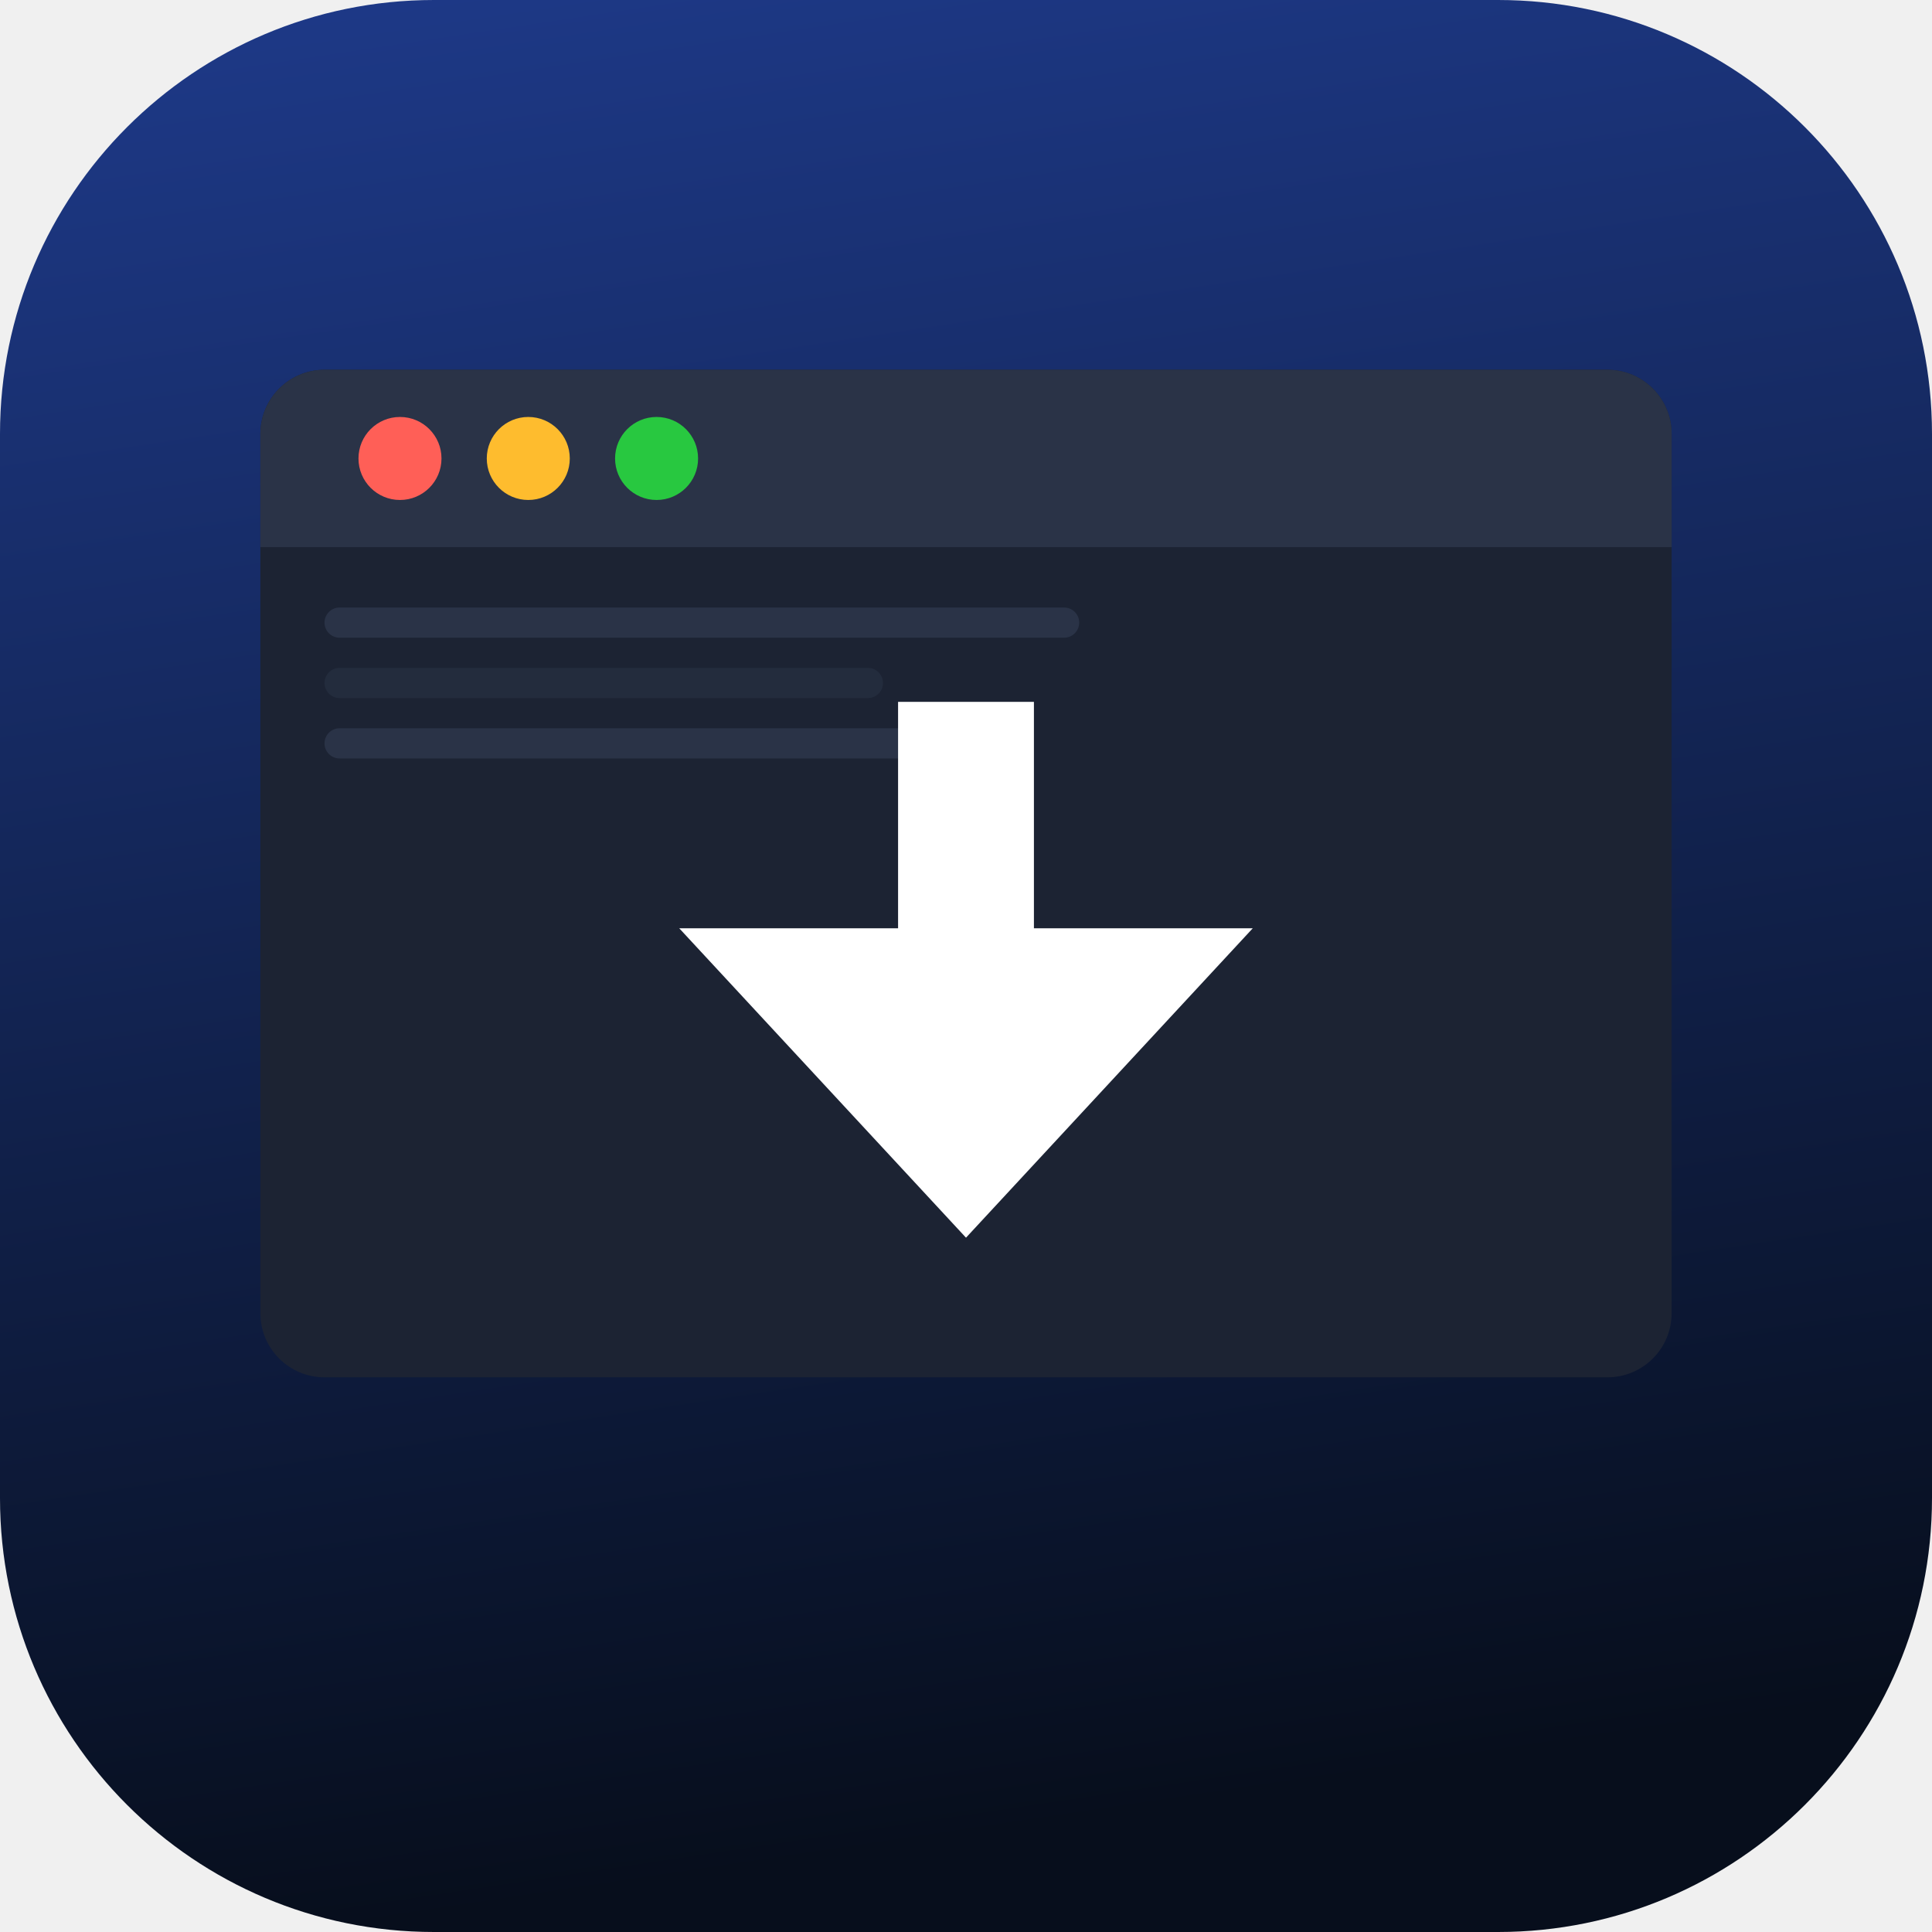
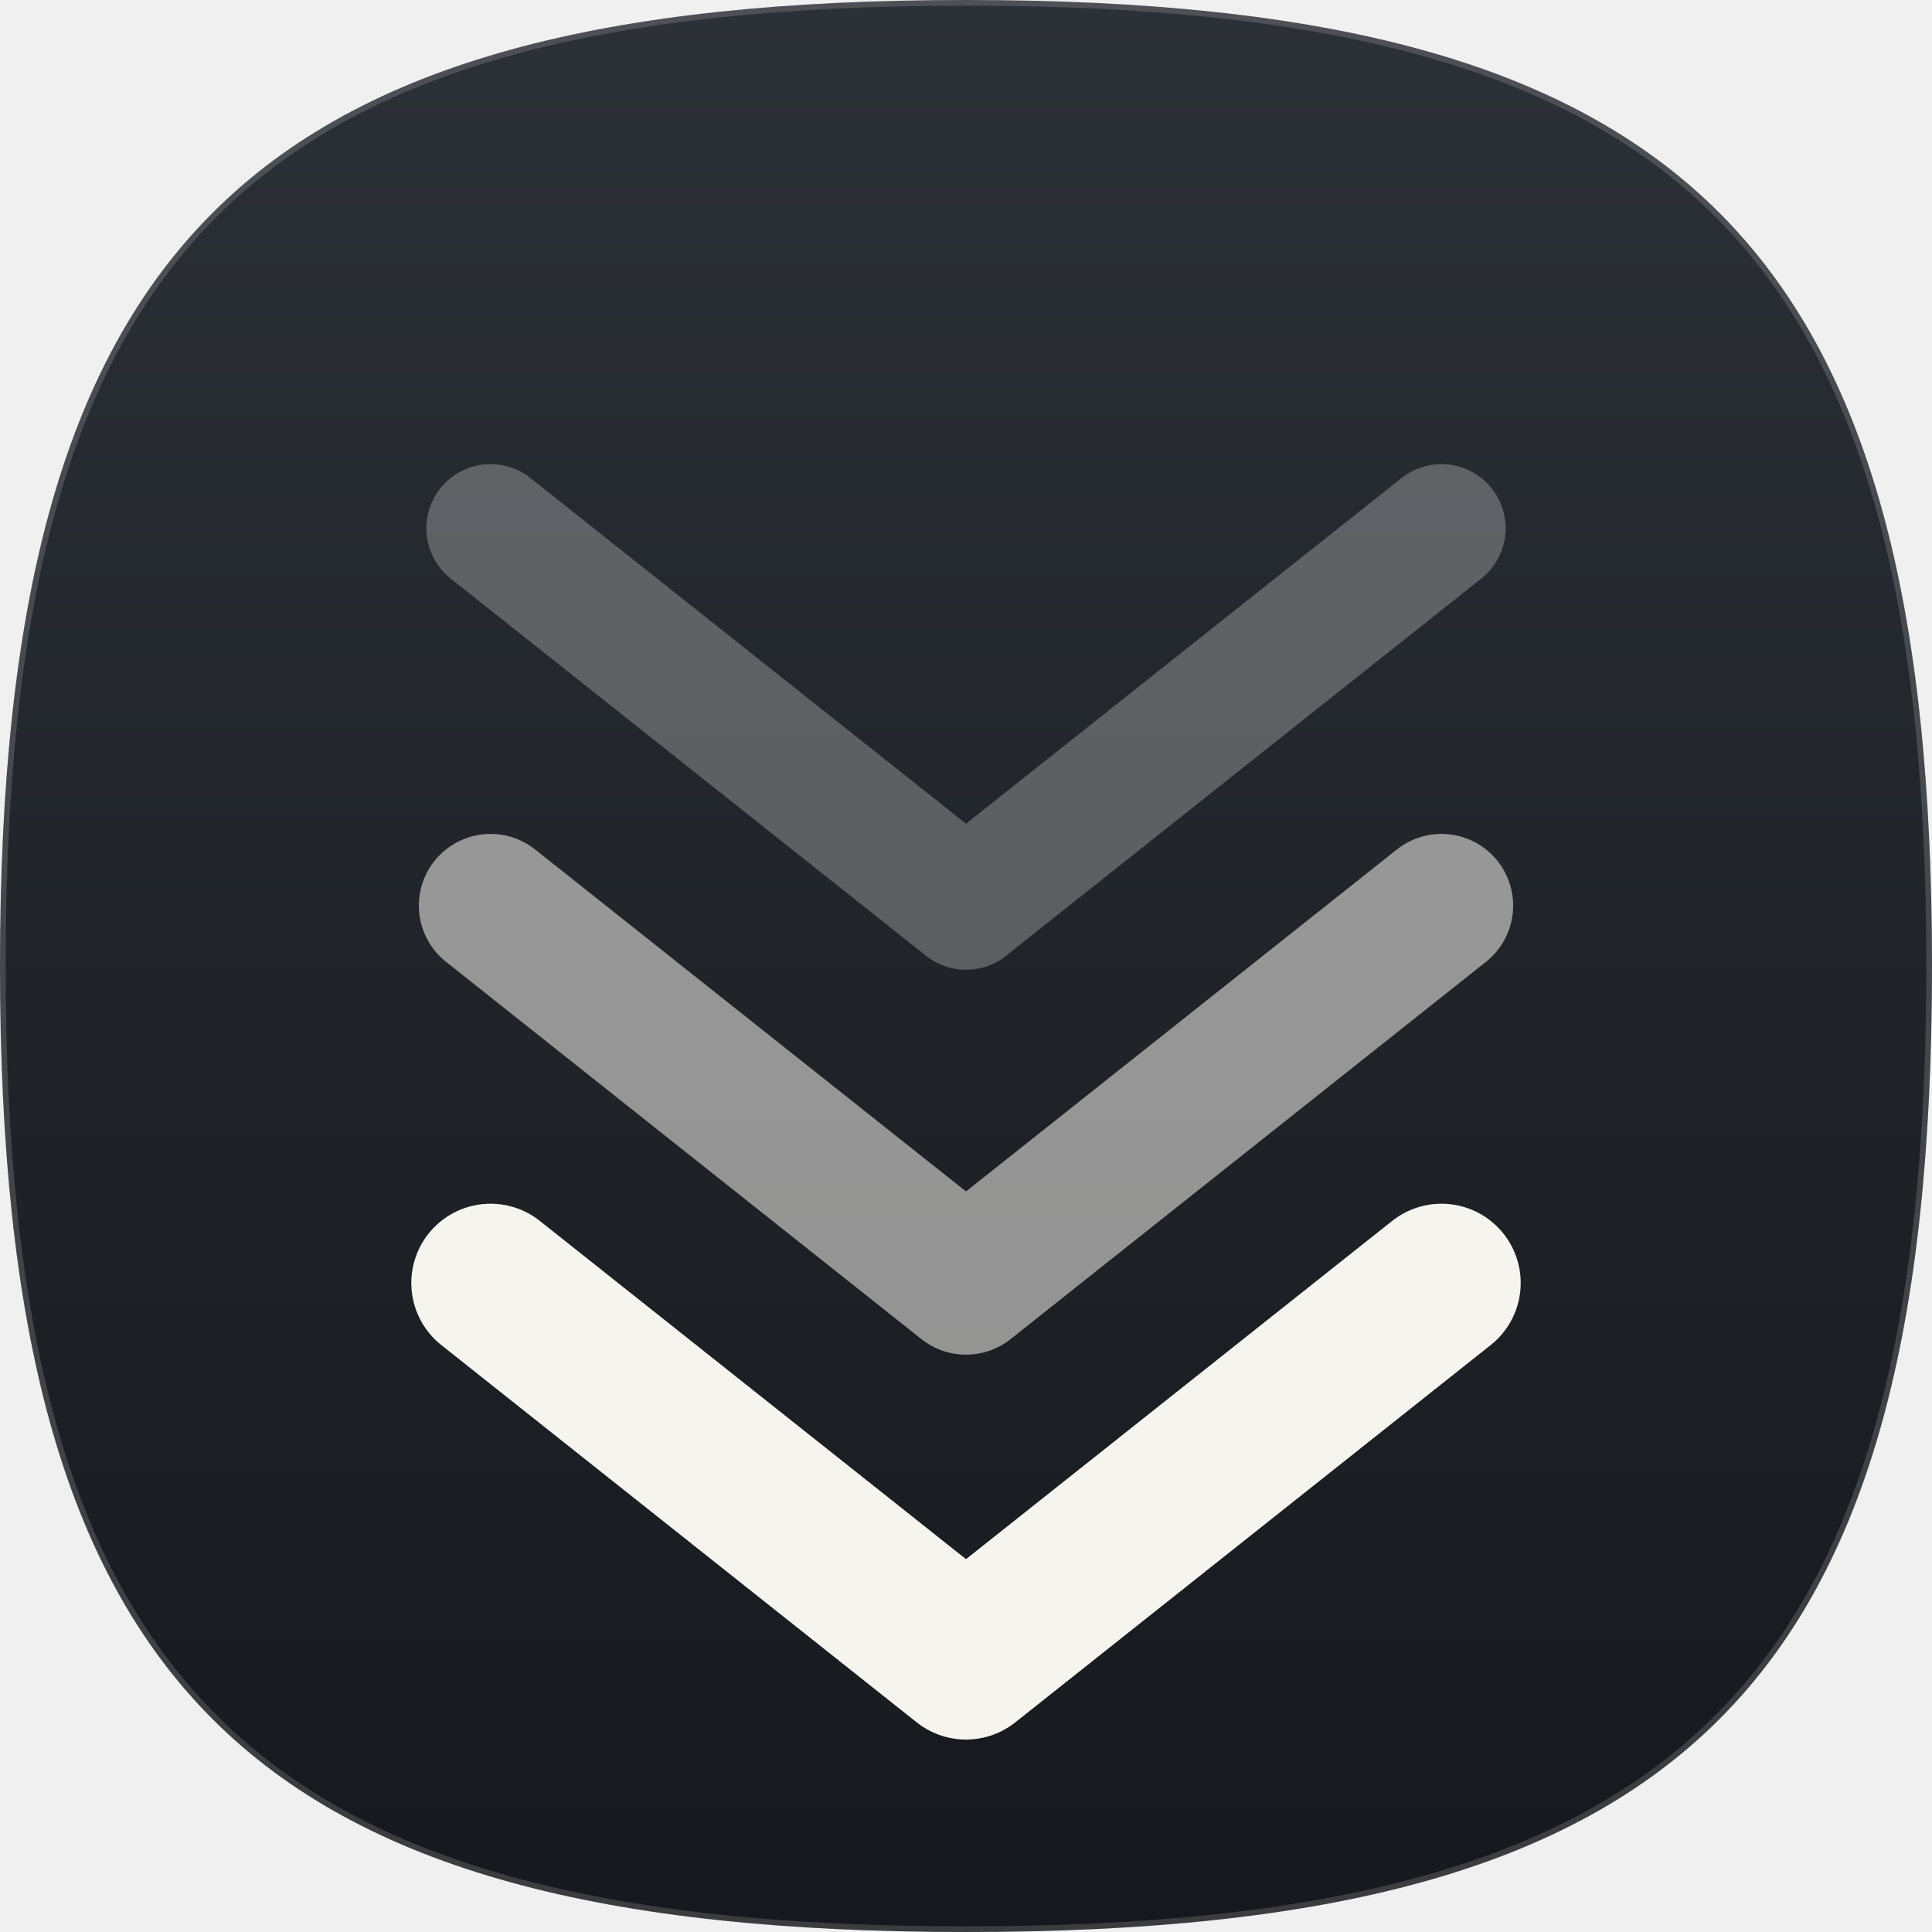
<svg xmlns="http://www.w3.org/2000/svg" viewBox="0 0 1024 1024" width="1024" height="1024">
  <defs>
-     <linearGradient id="bg" x1="0" y1="0" x2="0.15" y2="1">
-       <stop offset="0%" stop-color="#1e3a8a" />
-       <stop offset="100%" stop-color="#070e1c" />
+     <linearGradient id="bg" x1="0" y1="0" x2="0" y2="1">
+       <stop offset="0%" stop-color="#2c3137" />
+       <stop offset="100%" stop-color="#15181c" />
    </linearGradient>
-     <clipPath id="squircle">
-       <rect width="1024" height="1024" rx="230" ry="230" />
+     <clipPath id="sq">
+       <path d="M512 0 C 130 0 0 130 0 512 C 0 894 130 1024 512 1024 C 894 1024 1024 894 1024 512 C 1024 130 894 0 512 0 Z" />
    </clipPath>
  </defs>
-   <g clip-path="url(#squircle)">
+   <g clip-path="url(#sq)">
    <rect width="1024" height="1024" fill="url(#bg)" />
-     <rect x="138" y="196" width="748" height="534" rx="34" fill="#1c2333" />
-     <rect x="138" y="196" width="748" height="94" rx="34" fill="#2a3347" />
-     <rect x="138" y="256" width="748" height="34" fill="#2a3347" />
-     <circle cx="212" cy="243" r="22" fill="#ff5f57" />
-     <circle cx="280" cy="243" r="22" fill="#febc2e" />
-     <circle cx="348" cy="243" r="22" fill="#28c840" />
-     <rect x="172" y="322" width="400" height="16" rx="8" fill="#2a3347" />
-     <rect x="172" y="354" width="296" height="16" rx="8" fill="#232c3d" />
-     <rect x="172" y="386" width="352" height="16" rx="8" fill="#2a3347" />
-     <path d="M 476 372 L 548 372 L 548 492 L 664 492 L 512 656 L 360 492 L 476 492 Z" fill="white" />
+     <g fill="none" stroke="#f6f4ef" stroke-linecap="round" stroke-linejoin="round">
+       <polyline points="260,280 512,480 764,280" stroke-width="68" opacity="0.28" />
+       <polyline points="260,480 512,680 764,480" stroke-width="76" opacity="0.55" />
+       <polyline points="260,680 512,880 764,680" stroke-width="84" />
+     </g>
+     <path d="M512 0 C 130 0 0 130 0 512 C 0 894 130 1024 512 1024 C 894 1024 1024 894 1024 512 C 1024 130 894 0 512 0 Z" fill="none" stroke="rgba(255,255,255,0.16)" stroke-width="6" />
  </g>
</svg>
